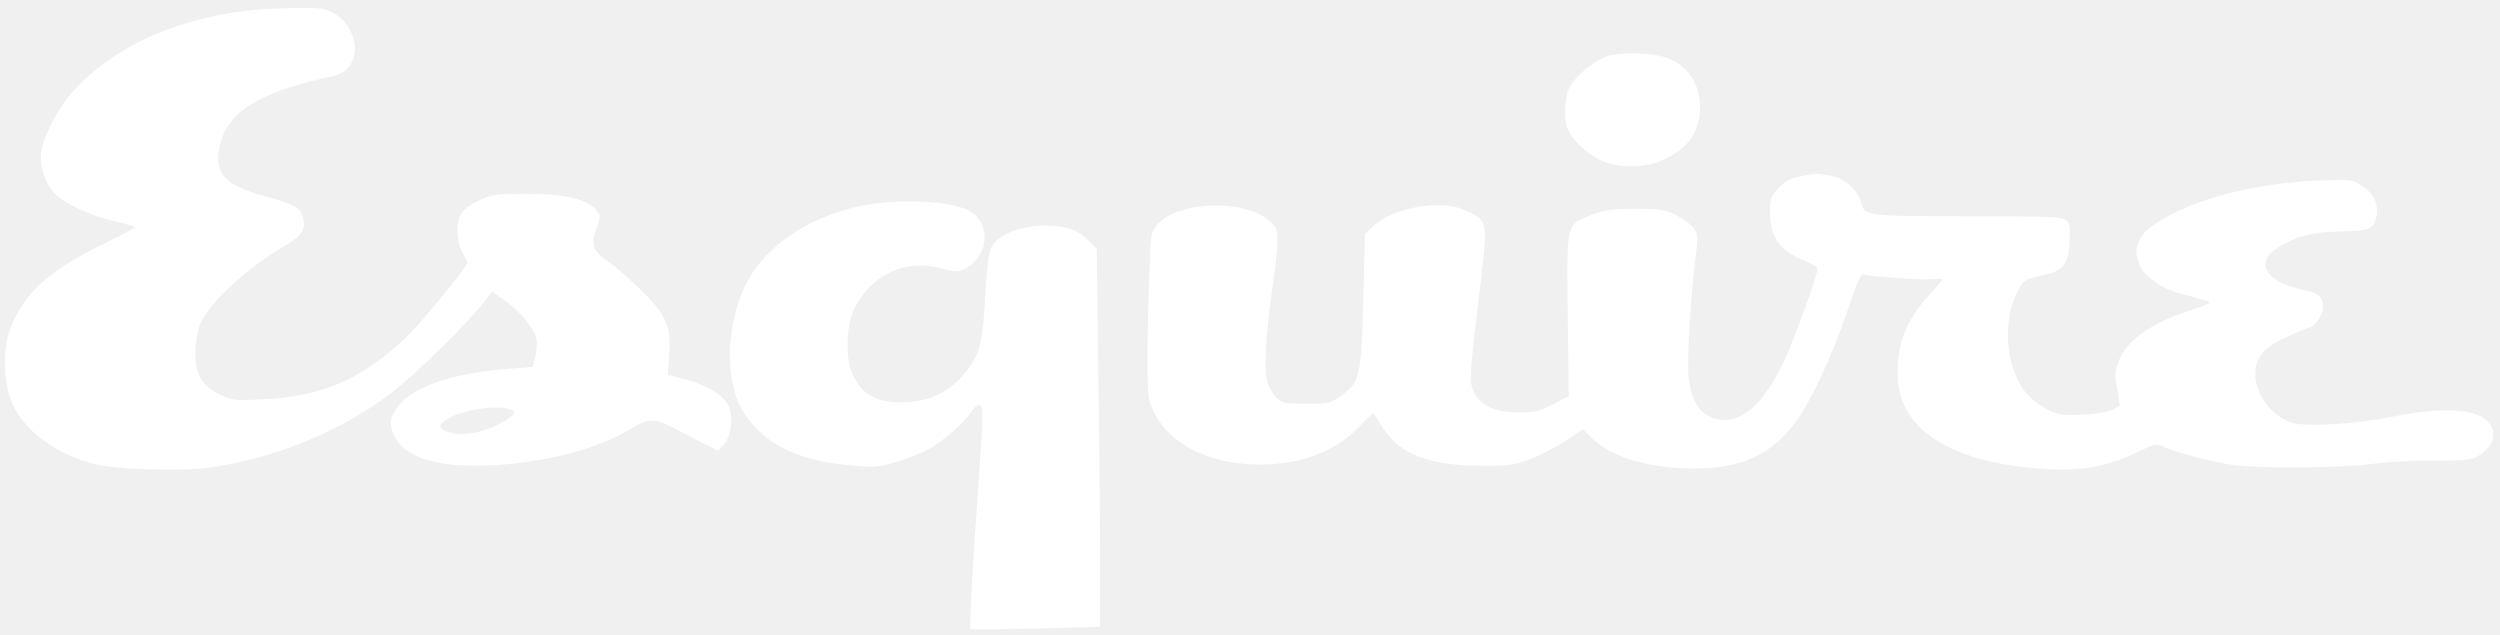
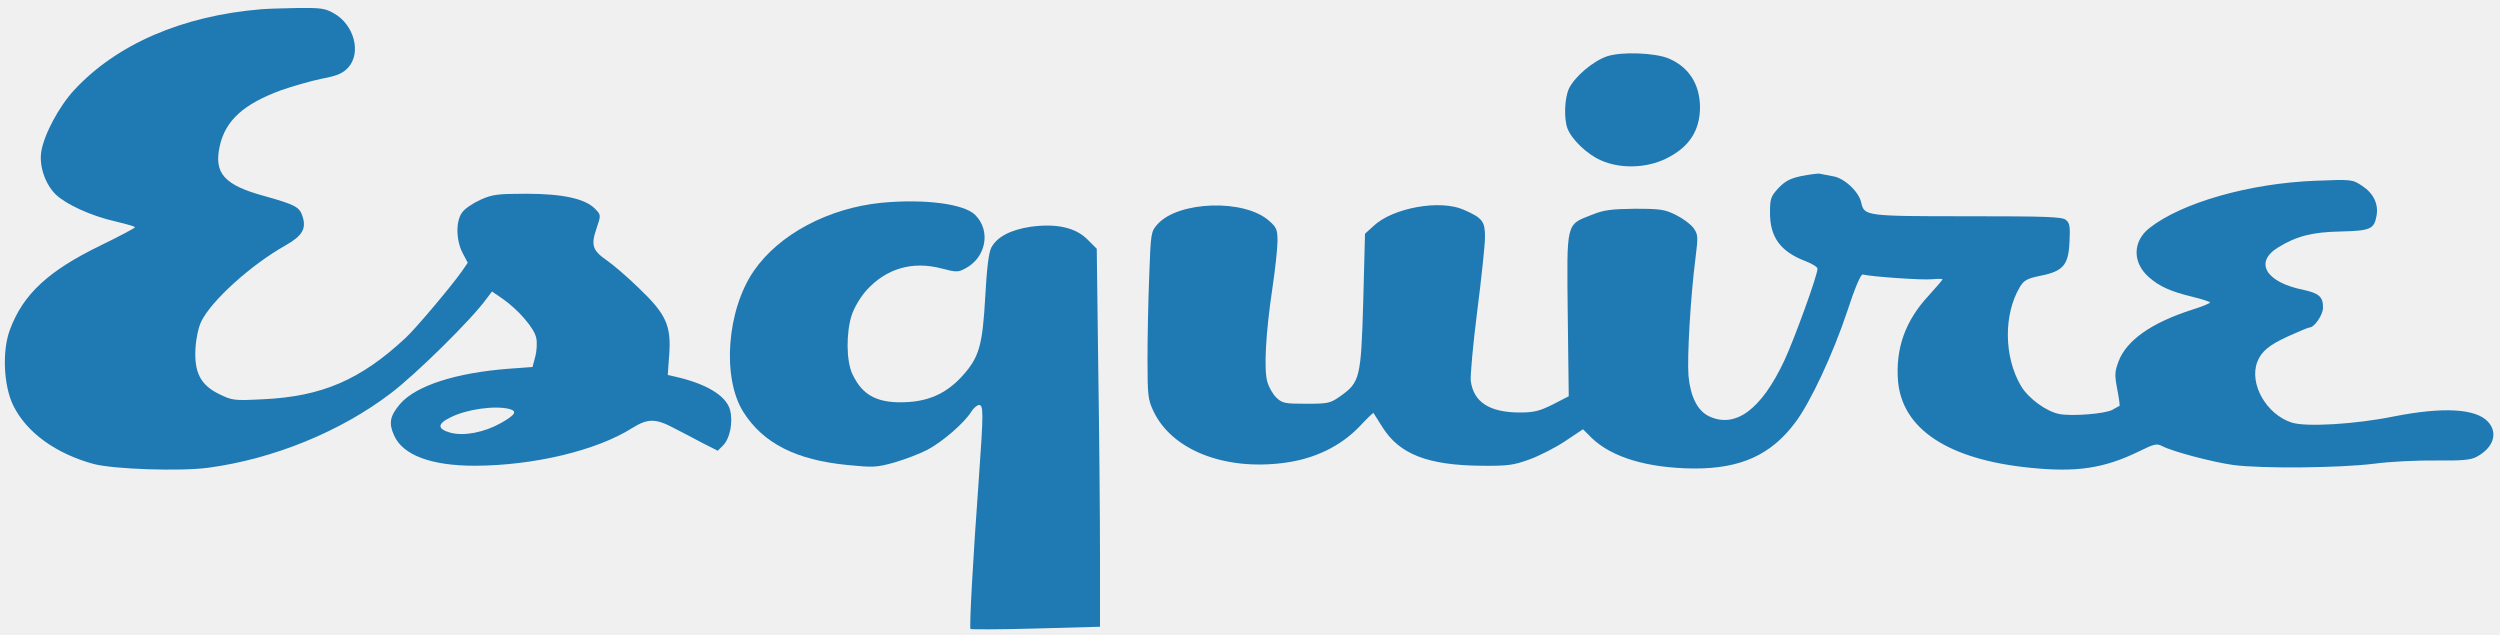
<svg xmlns="http://www.w3.org/2000/svg" version="1.0" width="1000pt" height="254pt" viewBox="0 0 1000 254" preserveAspectRatio="xMidYMid meet">
-   <g transform="translate(0,254) scale(0.1,-0.1)" fill="#fff" stroke="none">
+   <g transform="translate(0,254) scale(0.1,-0.1)" fill="#1f79b3" stroke="none">
    <path d="M1045 2503 c-316 -26 -579 -140 -749 -324 -60 -65 -120 -177 -131 -246 -9 -57 16 -130 58 -171 42 -40 142 -86 240 -108 42 -10 77 -20 77 -23 0 -3 -62 -36 -138 -73 -208 -101 -309 -194 -362 -336 -32 -84 -26 -224 13 -304 53 -108 171 -193 322 -234 81 -21 344 -30 458 -15 260 35 528 144 729 297 103 78 326 298 384 379 l22 29 41 -28 c65 -45 129 -120 136 -158 4 -19 2 -53 -4 -75 l-11 -41 -96 -7 c-209 -16 -369 -67 -433 -140 -41 -48 -47 -77 -25 -126 35 -80 149 -122 324 -122 236 1 487 61 629 151 63 39 94 39 170 -2 25 -13 74 -38 109 -57 l63 -32 20 20 c29 28 42 95 29 144 -16 57 -96 105 -222 133 l-27 6 6 83 c8 115 -13 161 -121 264 -44 43 -102 93 -128 111 -58 40 -65 61 -42 128 18 53 18 54 -4 77 -39 42 -130 62 -277 62 -116 0 -136 -3 -183 -24 -29 -13 -62 -35 -72 -49 -27 -33 -27 -110 0 -163 l21 -40 -22 -32 c-41 -59 -186 -231 -226 -268 -180 -168 -335 -235 -570 -246 -118 -6 -124 -5 -177 21 -74 36 -100 87 -94 184 2 37 12 84 23 106 40 83 199 227 338 305 67 38 83 67 67 116 -12 37 -28 46 -153 81 -161 44 -202 91 -178 200 23 103 96 168 245 223 46 16 119 37 162 46 64 12 84 21 107 45 53 59 24 171 -58 217 -35 20 -53 22 -145 21 -58 -1 -123 -3 -145 -5z m993 -1599 c32 -9 24 -23 -34 -56 -68 -38 -147 -53 -202 -39 -53 15 -54 35 -1 61 64 33 178 49 237 34z" />
    <path d="M6429 2315 c-55 -18 -130 -81 -153 -129 -18 -38 -21 -121 -6 -160 16 -43 78 -103 133 -127 77 -35 182 -32 260 6 93 45 137 112 137 207 -1 92 -45 160 -125 194 -55 23 -188 28 -246 9z" />
    <path d="M7206 1836 c-47 -10 -66 -21 -93 -49 -30 -33 -33 -42 -33 -99 0 -98 43 -155 143 -193 26 -10 47 -23 47 -30 0 -26 -92 -280 -133 -368 -92 -196 -196 -272 -301 -222 -46 22 -74 78 -82 161 -6 73 8 317 28 472 11 87 10 94 -8 120 -11 15 -42 38 -70 52 -44 22 -61 25 -164 25 -95 -1 -125 -5 -172 -24 -105 -41 -101 -25 -97 -401 l4 -325 -64 -33 c-55 -27 -75 -32 -135 -32 -119 1 -182 42 -193 127 -2 21 9 147 26 279 17 133 31 266 31 296 0 63 -10 76 -85 109 -94 42 -284 8 -361 -65 l-34 -31 -7 -270 c-9 -307 -13 -324 -92 -380 -40 -28 -48 -30 -136 -30 -85 0 -96 2 -119 24 -15 14 -31 43 -37 65 -14 51 -6 196 21 376 11 74 20 158 20 186 0 46 -4 55 -34 81 -99 88 -363 79 -446 -14 -26 -29 -27 -34 -33 -204 -4 -96 -7 -246 -7 -334 0 -148 2 -164 24 -210 73 -154 281 -237 518 -207 124 15 231 67 307 147 29 31 54 55 55 53 1 -2 17 -27 36 -57 68 -108 181 -152 395 -154 105 -1 129 2 192 25 39 14 104 47 143 73 l72 48 36 -36 c81 -77 222 -119 406 -121 188 -1 310 54 407 184 61 81 151 274 208 445 30 92 54 149 62 147 37 -9 240 -23 277 -19 23 2 42 2 42 0 0 -3 -25 -32 -55 -65 -94 -101 -133 -211 -123 -341 16 -193 200 -315 528 -348 185 -19 295 -3 435 65 63 31 72 33 95 21 43 -22 199 -63 283 -75 115 -15 423 -12 562 5 66 9 179 14 250 13 101 -1 137 2 160 14 69 36 89 97 46 142 -49 52 -180 59 -377 20 -153 -31 -352 -43 -408 -24 -101 33 -170 155 -137 242 16 42 47 68 124 103 42 19 80 35 85 35 19 0 53 49 54 78 1 44 -15 59 -80 73 -149 30 -196 110 -100 169 74 46 139 62 250 64 119 3 134 9 144 62 9 48 -12 91 -58 121 -38 25 -40 26 -186 20 -264 -10 -536 -88 -664 -189 -68 -53 -69 -139 -2 -197 42 -37 86 -57 177 -79 37 -9 67 -19 67 -22 0 -3 -33 -17 -72 -29 -162 -52 -262 -122 -294 -207 -15 -40 -16 -54 -5 -111 7 -36 11 -66 9 -67 -2 0 -14 -7 -28 -15 -28 -16 -161 -27 -213 -17 -52 10 -124 63 -153 112 -69 117 -70 287 -4 397 16 26 29 33 82 44 91 18 112 43 116 136 3 60 1 75 -14 87 -14 13 -79 15 -393 15 -408 0 -414 1 -426 54 -9 44 -68 99 -113 106 -20 4 -44 8 -52 10 -8 2 -42 -3 -74 -9z" />
    <path d="M3527 1729 c-213 -21 -411 -126 -512 -273 -108 -157 -128 -428 -41 -565 79 -124 210 -191 416 -211 101 -10 116 -10 187 10 42 12 102 35 133 51 60 32 147 107 175 152 9 15 24 27 31 27 18 0 18 -30 0 -285 -25 -342 -39 -605 -34 -611 3 -2 121 -2 262 2 l256 7 0 281 c0 155 -3 495 -7 756 l-6 475 -36 36 c-48 49 -125 66 -228 52 -81 -12 -136 -41 -158 -84 -10 -19 -18 -83 -24 -196 -11 -195 -24 -241 -90 -315 -60 -67 -128 -100 -216 -106 -122 -8 -185 24 -226 113 -24 52 -25 164 -2 235 10 30 34 71 59 99 79 87 183 118 301 87 56 -15 66 -15 92 -1 85 43 106 151 42 215 -44 45 -204 65 -374 49z" />
  </g>
</svg>
